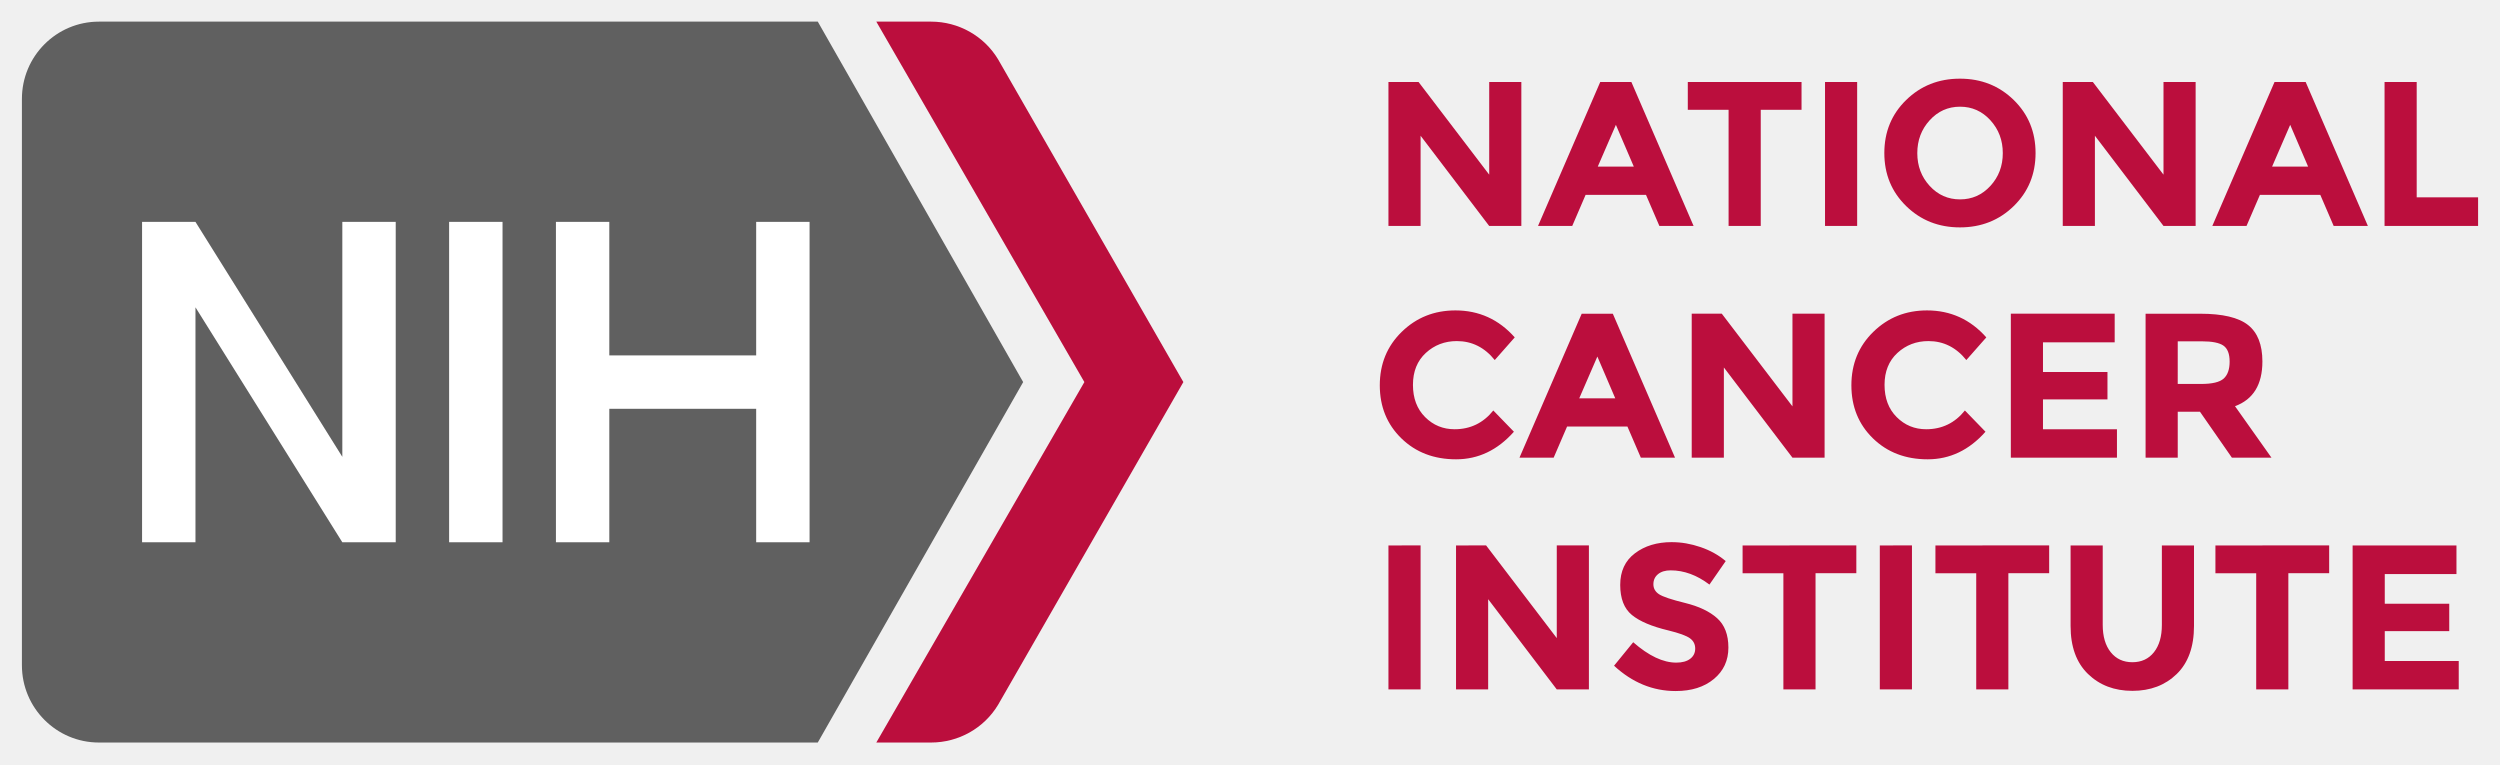
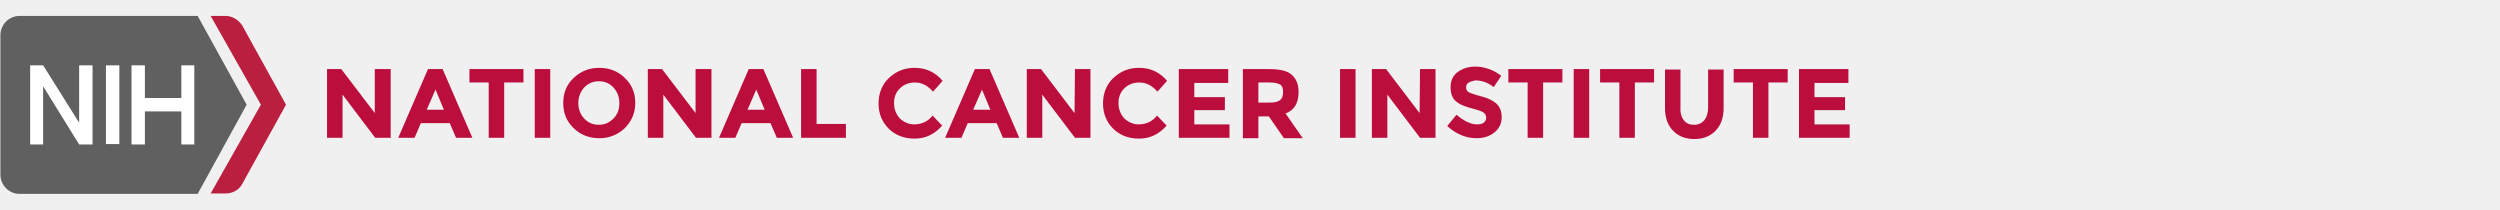
- <svg xmlns="http://www.w3.org/2000/svg" id="svg989" version="1.1" width="1024" height="313" viewBox="-2.302 -2.302 266.022 81.332">
-   <defs id="defs986" />
-   <path d="m 103.889,4 c -1.5,-2.481 -4.205,-4 -7.125,-4 h -5.828 L 113.081,38.364 90.936,76.728 h 5.827 c 2.921,0 5.627,-1.52 7.125,-4 L 123.617,38.364 Z" style="fill:#bb0e3d;fill-opacity:1;fill-rule:nonzero;stroke:none;stroke-width:1.333" id="path159" />
-   <path d="M 84.707,2.67e-4 H 8.197 C 3.669,2.67e-4 0,3.68 0,8.222 v 60.285 c 0,4.54 3.671,8.221 8.197,8.221 h 76.508 l 21.86,-38.364 z" style="fill:#606060;fill-opacity:1;fill-rule:nonzero;stroke:none;stroke-width:1.333" id="path163" />
-   <path id="path167" d="m 206.27,6.071 c -2.267,0 -4.173,0.758 -5.723,2.27 -1.551,1.513 -2.324,3.396 -2.324,5.646 0,2.251 0.774,4.131 2.324,5.645 1.549,1.512 3.456,2.268 5.723,2.268 2.267,0 4.174,-0.756 5.725,-2.268 1.549,-1.513 2.324,-3.394 2.324,-5.645 0,-2.251 -0.775,-4.133 -2.324,-5.646 -1.551,-1.512 -3.458,-2.27 -5.725,-2.27 z m -60.826,0.352 v 15.324 h 3.422 v -9.602 l 7.301,9.602 h 3.422 V 6.423 h -3.42 v 9.865 l -7.521,-9.865 z m 22.543,0 -6.623,15.324 h 3.641 l 1.424,-3.311 h 6.426 l 1.426,3.311 h 3.641 l -6.623,-15.324 z m 9.318,0 v 2.961 h 4.342 v 12.363 h 3.422 V 9.384 h 4.342 v -2.961 z m 14.605,0 v 15.324 h 3.42 V 6.423 Z m 25.303,0 v 15.324 h 3.422 v -9.602 l 7.301,9.602 h 3.42 V 6.423 h -3.42 v 9.865 l -7.521,-9.865 z m 22.541,0 -6.623,15.324 h 3.641 l 1.426,-3.311 h 6.426 l 1.424,3.311 h 3.641 l -6.623,-15.324 z m 11.709,0 v 15.324 h 9.955 v -3.047 h -6.533 V 6.423 Z m -45.182,2.631 c 1.28,0 2.357,0.482 3.234,1.447 0.877,0.964 1.316,2.129 1.316,3.496 0,1.367 -0.439,2.53 -1.316,3.486 -0.877,0.957 -1.954,1.436 -3.234,1.436 -1.28,0 -2.357,-0.478 -3.234,-1.436 -0.877,-0.956 -1.316,-2.12 -1.316,-3.486 0,-1.365 0.439,-2.532 1.316,-3.496 0.879,-0.965 1.954,-1.447 3.234,-1.447 z m -36.629,1.93 1.908,4.449 h -3.838 z m 71.768,0 1.908,4.449 h -3.836 z m -88.848,19.752 c -2.252,0 -4.157,0.761 -5.713,2.281 -1.557,1.519 -2.336,3.414 -2.336,5.688 0,2.272 0.765,4.153 2.293,5.645 1.527,1.489 3.471,2.234 5.832,2.234 2.36,0 4.412,-0.977 6.15,-2.936 l -2.193,-2.26 c -1.068,1.331 -2.44,1.996 -4.121,1.996 -1.228,0 -2.275,-0.43 -3.137,-1.293 -0.863,-0.861 -1.295,-2.006 -1.295,-3.432 0,-1.425 0.458,-2.557 1.371,-3.398 0.913,-0.839 2.014,-1.26 3.301,-1.26 1.608,0 2.954,0.674 4.035,2.018 l 2.127,-2.412 c -1.696,-1.913 -3.801,-2.871 -6.314,-2.871 z m 50.191,0 c -2.252,0 -4.155,0.761 -5.711,2.281 -1.557,1.519 -2.336,3.414 -2.336,5.688 0,2.272 0.763,4.153 2.291,5.645 1.527,1.489 3.473,2.234 5.834,2.234 2.36,0 4.41,-0.977 6.148,-2.936 l -2.191,-2.26 c -1.068,1.331 -2.442,1.996 -4.123,1.996 -1.228,0 -2.274,-0.43 -3.137,-1.293 -0.863,-0.861 -1.293,-2.006 -1.293,-3.432 0,-1.425 0.458,-2.557 1.371,-3.398 0.913,-0.839 2.014,-1.26 3.301,-1.26 1.608,0 2.952,0.674 4.033,2.018 l 2.127,-2.412 c -1.696,-1.913 -3.801,-2.871 -6.314,-2.871 z m -25.041,0.35 v 15.324 h 3.422 v -9.602 l 7.301,9.602 h 3.42 V 31.085 h -3.42 v 9.865 l -7.521,-9.865 z m 33.965,0 v 15.324 h 11.295 v -3.025 h -7.873 v -3.178 h 6.863 v -2.916 h -6.863 v -3.156 h 7.631 v -3.049 z m -45.674,0.002 -6.623,15.322 h 3.639 l 1.426,-3.311 h 6.426 l 1.426,3.311 h 3.639 l -6.621,-15.322 z m 60.016,0 v 15.322 h 3.422 v -4.889 h 2.367 l 3.398,4.889 h 4.211 l -3.881,-5.48 c 1.944,-0.716 2.916,-2.302 2.916,-4.758 0,-1.783 -0.509,-3.075 -1.523,-3.879 -1.017,-0.804 -2.715,-1.205 -5.098,-1.205 z m 3.422,2.938 h 2.564 c 1.096,0 1.863,0.152 2.301,0.459 0.439,0.307 0.658,0.874 0.658,1.699 0,0.827 -0.211,1.427 -0.635,1.809 -0.424,0.38 -1.219,0.57 -2.389,0.57 h -2.5 z m -61.771,1.621 1.906,4.449 h -3.836 z m 7.914,19.752 c -1.564,0 -2.87,0.396 -3.914,1.186 -1.047,0.789 -1.568,1.911 -1.568,3.365 0,1.453 0.414,2.521 1.24,3.199 0.825,0.68 2.129,1.23 3.912,1.654 1.127,0.277 1.878,0.552 2.26,0.822 0.38,0.271 0.57,0.638 0.57,1.098 0,0.46 -0.178,0.825 -0.537,1.096 -0.357,0.271 -0.851,0.404 -1.48,0.404 -1.403,0 -2.93,-0.722 -4.582,-2.17 l -2.039,2.5 c 1.944,1.797 4.13,2.695 6.557,2.695 1.681,0 3.037,-0.425 4.066,-1.281 1.031,-0.855 1.547,-1.969 1.547,-3.344 0,-1.373 -0.402,-2.419 -1.207,-3.135 -0.804,-0.716 -1.932,-1.253 -3.387,-1.611 -1.455,-0.357 -2.384,-0.669 -2.785,-0.932 -0.403,-0.263 -0.604,-0.617 -0.604,-1.062 0,-0.445 0.165,-0.806 0.494,-1.076 0.329,-0.269 0.778,-0.406 1.348,-0.404 1.417,0 2.792,0.504 4.123,1.514 l 1.732,-2.5 c -0.76,-0.644 -1.655,-1.14 -2.678,-1.49 -1.023,-0.351 -2.046,-0.527 -3.068,-0.527 z m -30.15,0.352 v 15.324 h 3.422 V 55.749 Z m 7.193,0 v 15.324 h 3.42 v -9.604 l 7.303,9.604 h 3.42 V 55.749 h -3.42 v 9.865 l -7.521,-9.865 z m 30.5,0 v 2.959 h 4.342 v 12.363 h 3.422 V 58.708 h 4.342 v -2.959 z m 14.604,0 v 15.324 h 3.422 V 55.749 Z m 5.92,0 v 2.959 h 4.342 v 12.363 h 3.422 V 58.708 h 4.342 v -2.959 z m 14.385,0 v 8.572 c 0,2.207 0.617,3.907 1.852,5.105 1.235,1.199 2.81,1.799 4.725,1.799 1.916,0 3.487,-0.595 4.715,-1.787 1.228,-1.191 1.844,-2.898 1.844,-5.119 v -8.57 h -3.42 v 8.461 c 0,1.228 -0.281,2.197 -0.844,2.906 -0.564,0.709 -1.329,1.062 -2.293,1.062 -0.965,0 -1.732,-0.353 -2.303,-1.062 -0.569,-0.709 -0.854,-1.68 -0.855,-2.906 v -8.461 z m 15.416,0 v 2.959 h 4.34 v 12.363 h 3.422 V 58.708 h 4.344 v -2.959 z m 14.602,0 v 15.324 h 11.295 v -3.025 h -7.873 v -3.182 h 6.863 v -2.914 h -6.863 v -3.156 h 7.631 v -3.047 z" style="fill:#bb0e3d;fill-opacity:1;fill-rule:nonzero;stroke:none;stroke-width:1.333" />
-   <path id="path163-3" d="M 12.788,21.313 V 55.415 h 5.684 V 30.407 L 34.102,55.415 h 5.684 V 21.313 h -5.684 V 46.321 L 18.471,21.313 Z m 32.68,0 V 55.415 h 5.686 V 21.313 Z m 11.369,0 V 55.415 H 62.518 V 41.206 h 15.631 v 14.209 h 5.684 V 21.313 H 78.149 V 35.522 H 62.518 V 21.313 Z" style="fill:#ffffff;fill-opacity:1;fill-rule:nonzero;stroke:none;stroke-width:1.333" />
+ <svg xmlns="http://www.w3.org/2000/svg" baseProfile="tiny" viewBox="0 0 597 50" overflow="visible" xml:space="preserve">
+   <g fill="#BB0E3D">
+     <path d="M89.6 16.5h3.7v16.4h-3.7l-7.8-10.3v10.3h-3.7V16.5h3.4l8 10.5V16.5zM108.9 32.9l-1.5-3.5h-6.9L99 32.9h-3.9l7.1-16.4h3.5l7.1 16.4h-3.9zM104 21.4l-2.1 4.8h4.1l-2-4.8zM120.4 19.7v13.2h-3.7V19.7h-4.6v-3.2H125v3.2h-4.6zM127.7 16.5h3.7v16.4h-3.7V16.5zM149.2 30.6c-1.7 1.6-3.7 2.4-6.1 2.4-2.4 0-4.5-.8-6.1-2.4-1.7-1.6-2.5-3.6-2.5-6s.8-4.4 2.5-6c1.7-1.6 3.7-2.4 6.1-2.4 2.4 0 4.5.8 6.1 2.4 1.7 1.6 2.5 3.6 2.5 6s-.9 4.4-2.5 6zm-1.3-6c0-1.5-.5-2.7-1.4-3.7-.9-1-2.1-1.5-3.5-1.5s-2.5.5-3.5 1.5c-.9 1-1.4 2.3-1.4 3.7 0 1.5.5 2.7 1.4 3.7.9 1 2.1 1.5 3.5 1.5s2.5-.5 3.5-1.5 1.4-2.2 1.4-3.7zM166.2 16.5h3.7v16.4h-3.7l-7.8-10.3v10.3h-3.7V16.5h3.4l8 10.5V16.5zM185.5 32.9l-1.5-3.5h-6.9l-1.5 3.5h-3.9l7.1-16.4h3.5l7.1 16.4h-3.9zm-4.9-11.5-2.1 4.8h4.1l-2-4.8zM191.3 32.9V16.5h3.7v13.1h7v3.3h-10.7zM218.3 29.7c1.8 0 3.3-.7 4.4-2.1L225 30c-1.9 2.1-4 3.1-6.6 3.1-2.5 0-4.6-.8-6.2-2.4-1.6-1.6-2.4-3.6-2.4-6s.8-4.5 2.5-6.1c1.7-1.6 3.7-2.4 6.1-2.4 2.7 0 4.9 1 6.7 3.1l-2.3 2.6c-1.2-1.4-2.6-2.2-4.3-2.2-1.4 0-2.5.4-3.5 1.3s-1.5 2.1-1.5 3.6.5 2.7 1.4 3.7c1 .9 2.1 1.4 3.4 1.4zM239.5 32.9l-1.5-3.5h-6.9l-1.5 3.5h-3.9l7.1-16.4h3.5l7.1 16.4h-3.9zm-5-11.5-2.1 4.8h4.1l-2-4.8zM256.7 16.5h3.7v16.4h-3.7l-7.8-10.3v10.3h-3.7V16.5h3.4l8 10.5.1-10.5zM271.9 29.7c1.8 0 3.3-.7 4.4-2.1l2.3 2.4c-1.9 2.1-4 3.1-6.6 3.1-2.5 0-4.6-.8-6.2-2.4-1.6-1.6-2.4-3.6-2.4-6s.8-4.5 2.5-6.1c1.7-1.6 3.7-2.4 6.1-2.4 2.7 0 4.9 1 6.7 3.1l-2.3 2.6c-1.2-1.4-2.6-2.2-4.3-2.2-1.4 0-2.5.4-3.5 1.3s-1.5 2.1-1.5 3.6.5 2.7 1.4 3.7c1 .9 2.1 1.4 3.4 1.4zM293.3 16.5v3.3h-8.1v3.4h7.3v3.1h-7.3v3.4h8.4v3.2h-12.1V16.5h11.8zM310.1 22c0 2.6-1 4.3-3.1 5.1l4.1 5.9h-4.5l-3.6-5.2h-2.5V33h-3.7V16.5h6.2c2.5 0 4.4.4 5.4 1.3 1.1.9 1.7 2.3 1.7 4.2zm-4.4 1.9c.5-.4.7-1 .7-1.9 0-.9-.2-1.5-.7-1.8-.5-.3-1.3-.5-2.5-.5h-2.7v4.8h2.7c1.2 0 2-.2 2.5-.6zM320 16.5h3.7v16.4H320V16.5zM339.1 16.5h3.7v16.4h-3.7l-7.8-10.3v10.3h-3.7V16.5h3.4l8 10.5.1-10.5zM350.6 19.8c-.4.3-.5.7-.5 1.1s.2.9.6 1.1 1.4.6 3 1 2.8 1 3.6 1.7c.9.8 1.3 1.9 1.3 3.3 0 1.5-.6 2.7-1.7 3.6s-2.5 1.4-4.3 1.4c-2.6 0-4.9-1-7-2.9l2.2-2.7c1.8 1.5 3.4 2.3 4.9 2.3.7 0 1.2-.1 1.6-.4.4-.3.6-.7.6-1.2s-.2-.9-.6-1.2c-.4-.3-1.2-.6-2.4-.9-1.9-.5-3.3-1-4.2-1.8-.9-.7-1.3-1.9-1.3-3.4 0-1.6.6-2.8 1.7-3.6 1.1-.8 2.5-1.3 4.2-1.3 1.1 0 2.2.2 3.3.6 1.1.4 2 .9 2.9 1.6l-1.8 2.7c-1.4-1.1-2.9-1.6-4.4-1.6-.8.2-1.3.3-1.7.6zM368.5 19.7v13.2h-3.7V19.7h-4.6v-3.2h12.9v3.2h-4.6zM375.8 16.5h3.7v16.4h-3.7V16.5zM390.4 19.7v13.2h-3.7V19.7h-4.6v-3.2H395v3.2h-4.6zM402.1 28.7c.6.8 1.4 1.1 2.5 1.1 1 0 1.8-.4 2.4-1.1.6-.8.9-1.8.9-3.1v-9h3.7v9.2c0 2.4-.7 4.2-2 5.5-1.3 1.3-3 1.9-5 1.9s-3.7-.6-5-1.9-2-3.1-2-5.5v-9.2h3.7v9c-.1 1.3.2 2.3.8 3.1zM422.3 19.7v13.2h-3.7V19.7H414v-3.2h12.9v3.2h-4.6zM441.4 16.5v3.3h-8.1v3.4h7.3v3.1h-7.3v3.4h8.4v3.2h-12.1V16.5h11.8z" />
+   </g>
+   <path fill="#BA1F40" d="M57.8 6c-.9-1.3-2.4-2.2-3.9-2.2h-3.6l12 21.2-12 21.2h3.6c1.7 0 3.2-.9 3.9-2.2l10.5-19L57.8 6z" />
+   <path fill="#606061" d="M58.9 25 47.2 3.8H4.7C2.1 3.8.1 5.9.1 8.4v33.3c0 2.5 2 4.6 4.6 4.6h42.5L58.9 25z" />
+   <path fill="#FFF" d="M25.3 15.6h3.2v18.8h-3.2zM18.9 15.6v13.7l-8.6-13.7H7.2v18.9h3.1V20.6l8.6 13.9h3.2V15.6zM43.3 15.6v7.8h-8.7v-7.8h-3.2v18.9h3.2v-7.9h8.7v7.9h3.1V15.6z" />
</svg>
